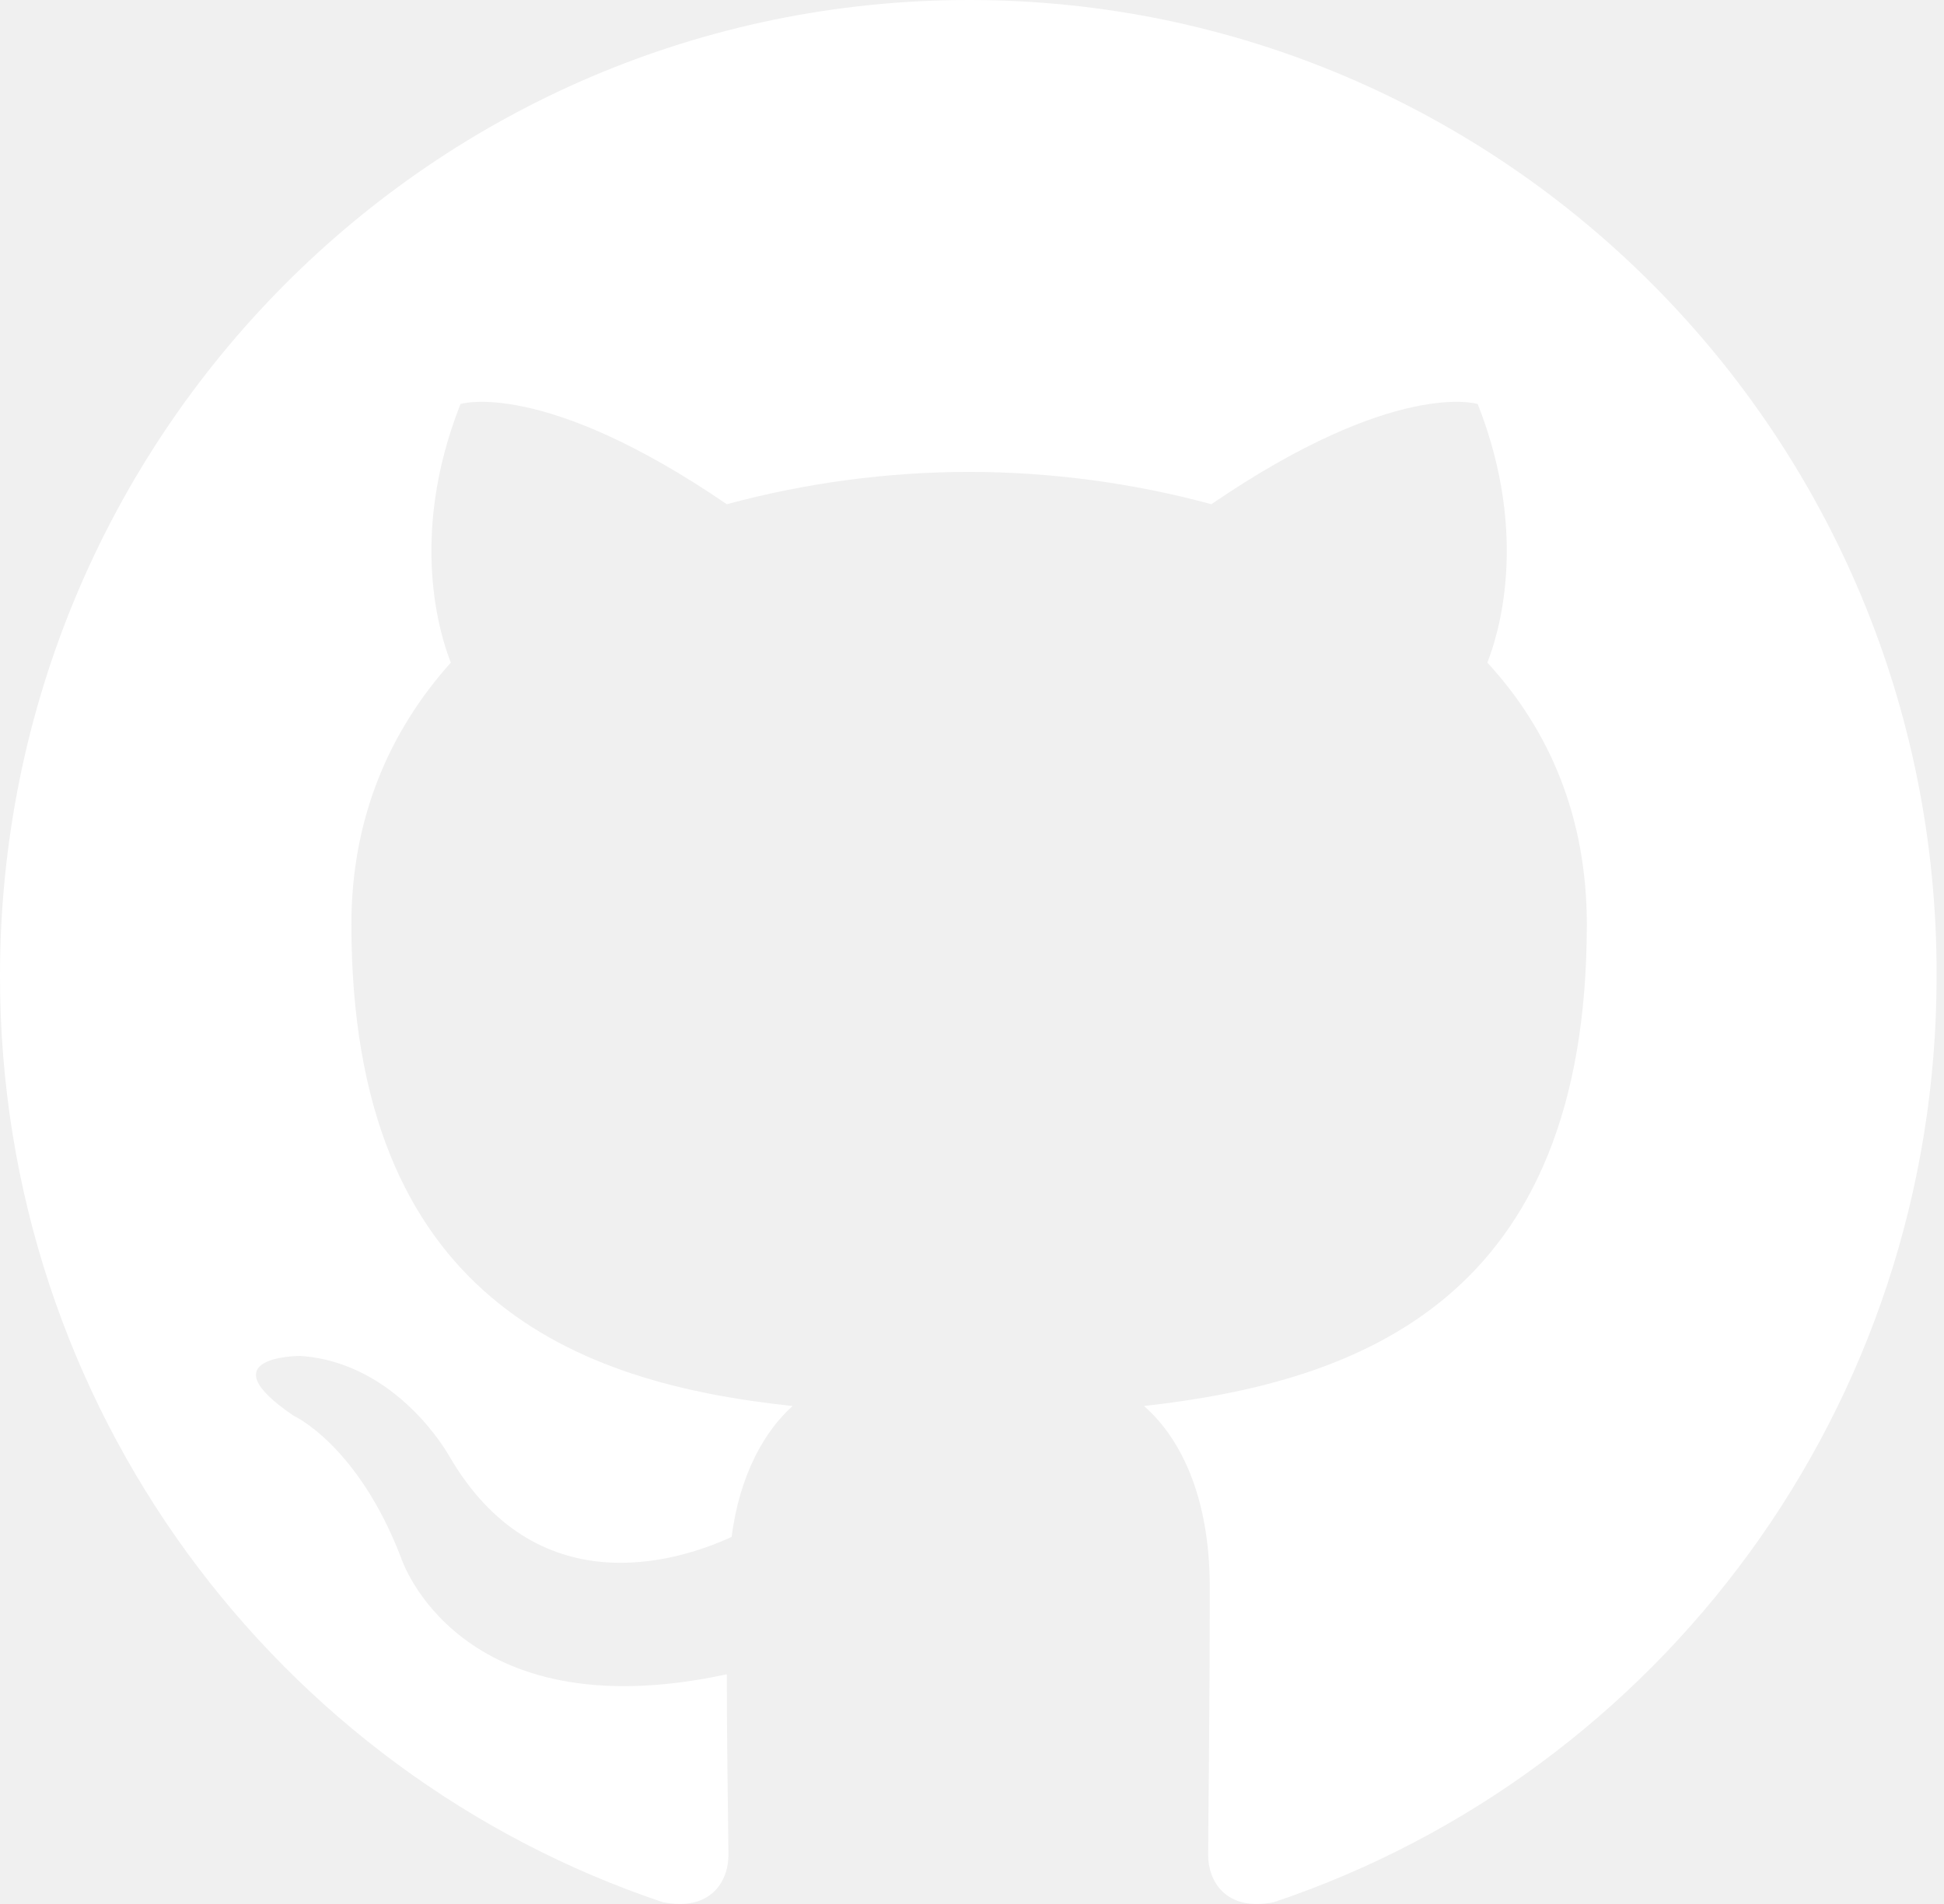
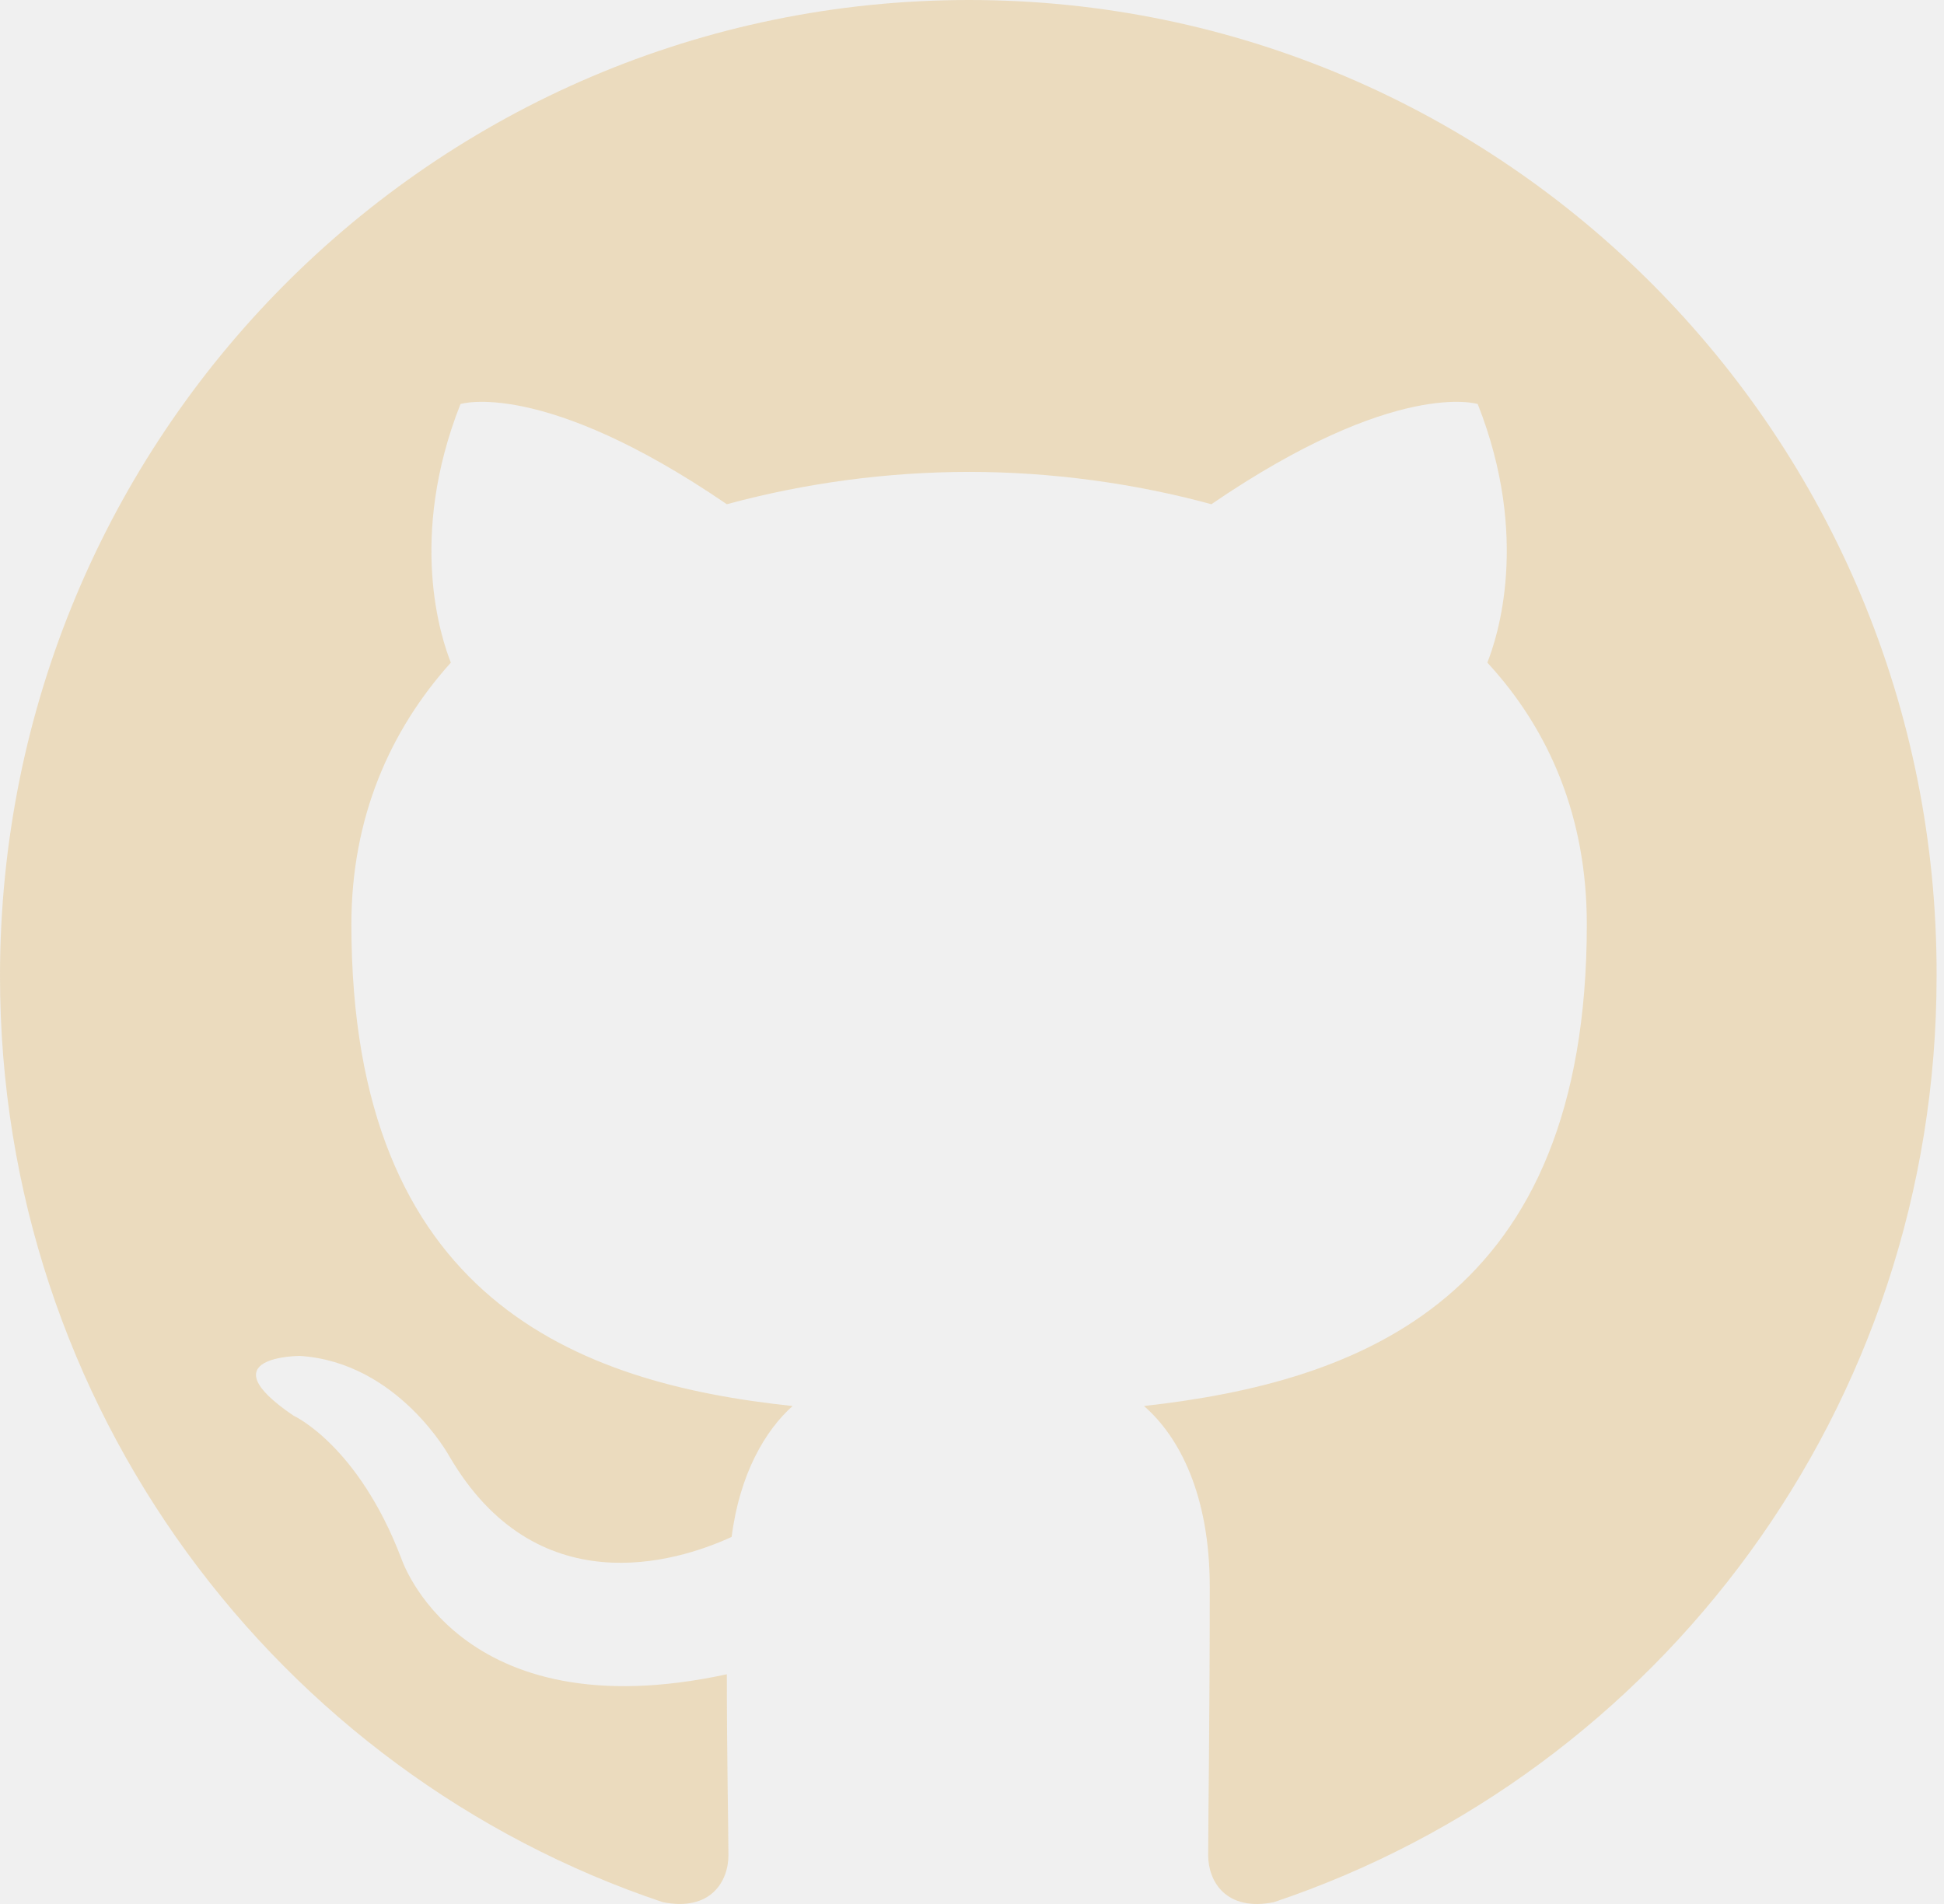
<svg xmlns="http://www.w3.org/2000/svg" width="98" height="96">
-   <path fill-rule="evenodd" clip-rule="evenodd" d="M48.854 0C21.839 0 0 22 0 49.217c0 21.756 13.993 40.172 33.405 46.69 2.427.49 3.316-1.059 3.316-2.362 0-1.141-.08-5.052-.08-9.127-13.59 2.934-16.42-5.867-16.42-5.867-2.184-5.704-5.42-7.17-5.42-7.17-4.448-3.015.324-3.015.324-3.015 4.934.326 7.523 5.052 7.523 5.052 4.367 7.496 11.404 5.378 14.235 4.074.404-3.178 1.699-5.378 3.074-6.6-10.839-1.141-22.243-5.378-22.243-24.283 0-5.378 1.94-9.778 5.014-13.2-.485-1.222-2.184-6.275.486-13.038 0 0 4.125-1.304 13.426 5.052a46.97 46.97 0 0 1 12.214-1.63c4.125 0 8.33.571 12.213 1.63 9.302-6.356 13.427-5.052 13.427-5.052 2.67 6.763.97 11.816.485 13.038 3.155 3.422 5.015 7.822 5.015 13.2 0 18.905-11.404 23.06-22.324 24.283 1.78 1.548 3.316 4.481 3.316 9.126 0 6.6-.08 11.897-.08 13.526 0 1.304.89 2.853 3.316 2.364 19.412-6.52 33.405-24.935 33.405-46.691C97.707 22 75.788 0 48.854 0z" fill="#fff" />
+   <path fill-rule="evenodd" clip-rule="evenodd" d="M48.854 0C21.839 0 0 22 0 49.217c0 21.756 13.993 40.172 33.405 46.69 2.427.49 3.316-1.059 3.316-2.362 0-1.141-.08-5.052-.08-9.127-13.59 2.934-16.42-5.867-16.42-5.867-2.184-5.704-5.42-7.17-5.42-7.17-4.448-3.015.324-3.015.324-3.015 4.934.326 7.523 5.052 7.523 5.052 4.367 7.496 11.404 5.378 14.235 4.074.404-3.178 1.699-5.378 3.074-6.6-10.839-1.141-22.243-5.378-22.243-24.283 0-5.378 1.94-9.778 5.014-13.2-.485-1.222-2.184-6.275.486-13.038 0 0 4.125-1.304 13.426 5.052a46.97 46.97 0 0 1 12.214-1.63c4.125 0 8.33.571 12.213 1.63 9.302-6.356 13.427-5.052 13.427-5.052 2.67 6.763.97 11.816.485 13.038 3.155 3.422 5.015 7.822 5.015 13.2 0 18.905-11.404 23.06-22.324 24.283 1.78 1.548 3.316 4.481 3.316 9.126 0 6.6-.08 11.897-.08 13.526 0 1.304.89 2.853 3.316 2.364 19.412-6.52 33.405-24.935 33.405-46.691C97.707 22 75.788 0 48.854 0z" fill="#EBDBBE" />
</svg>
